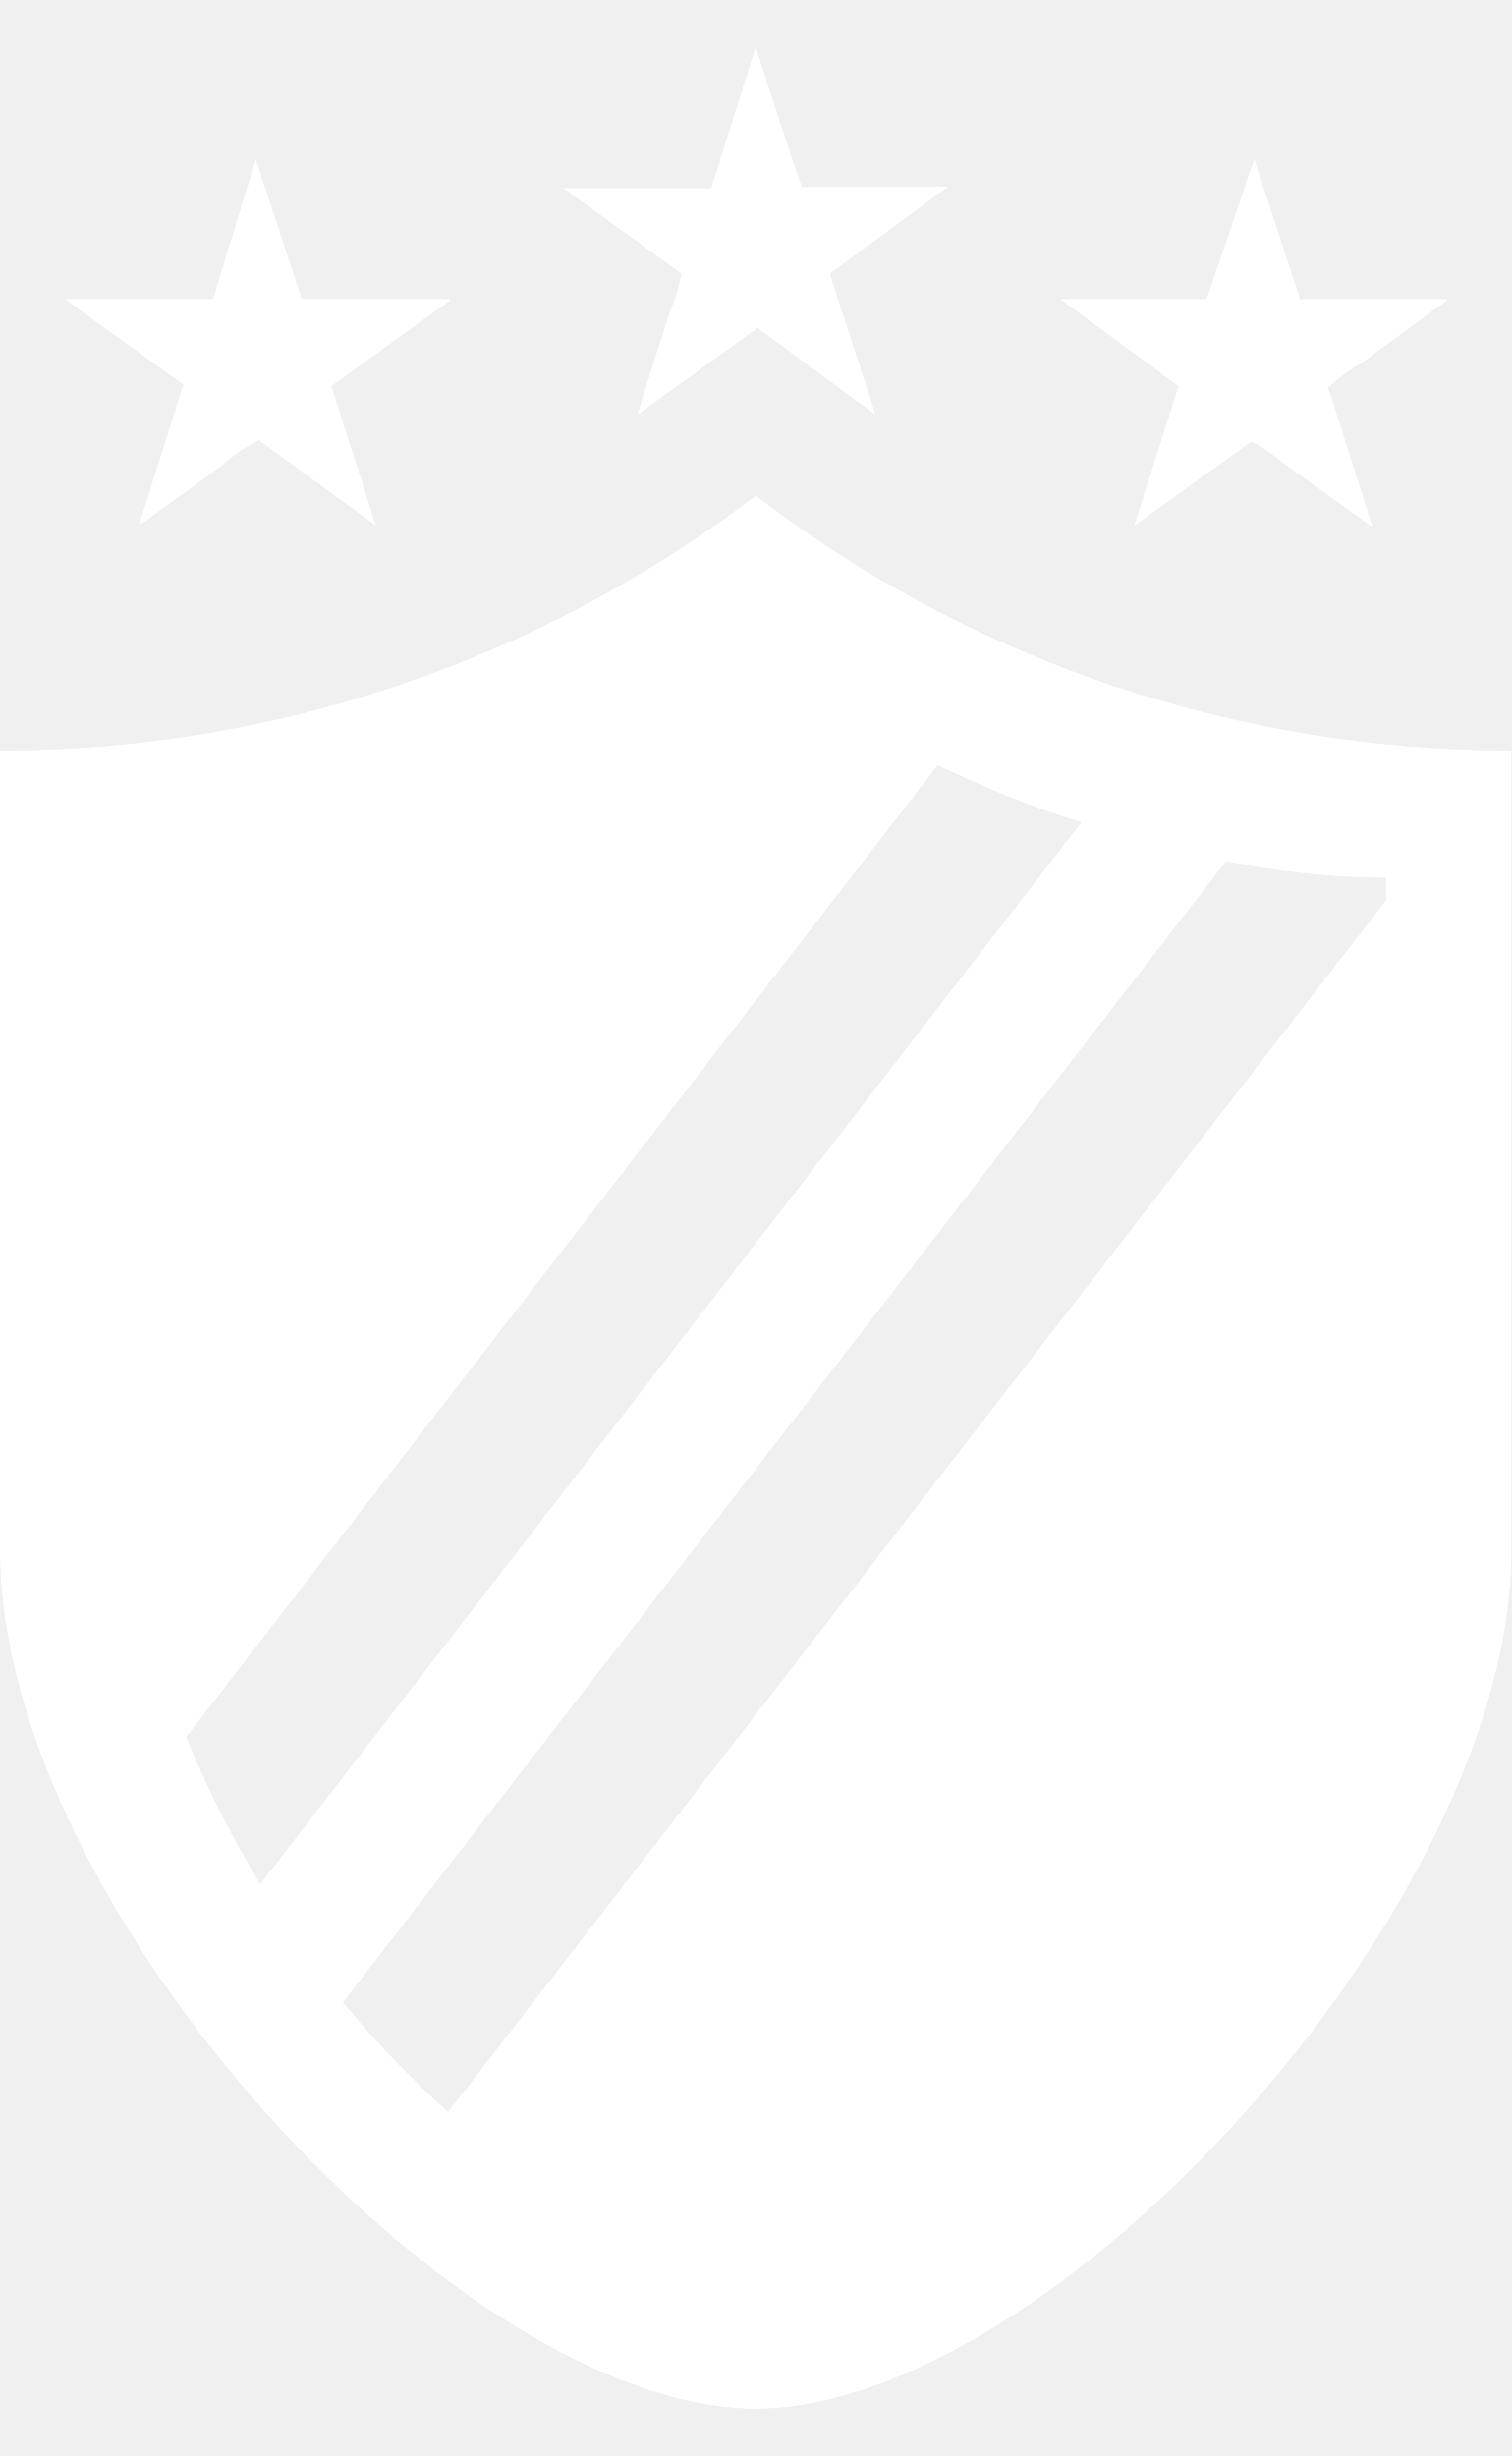
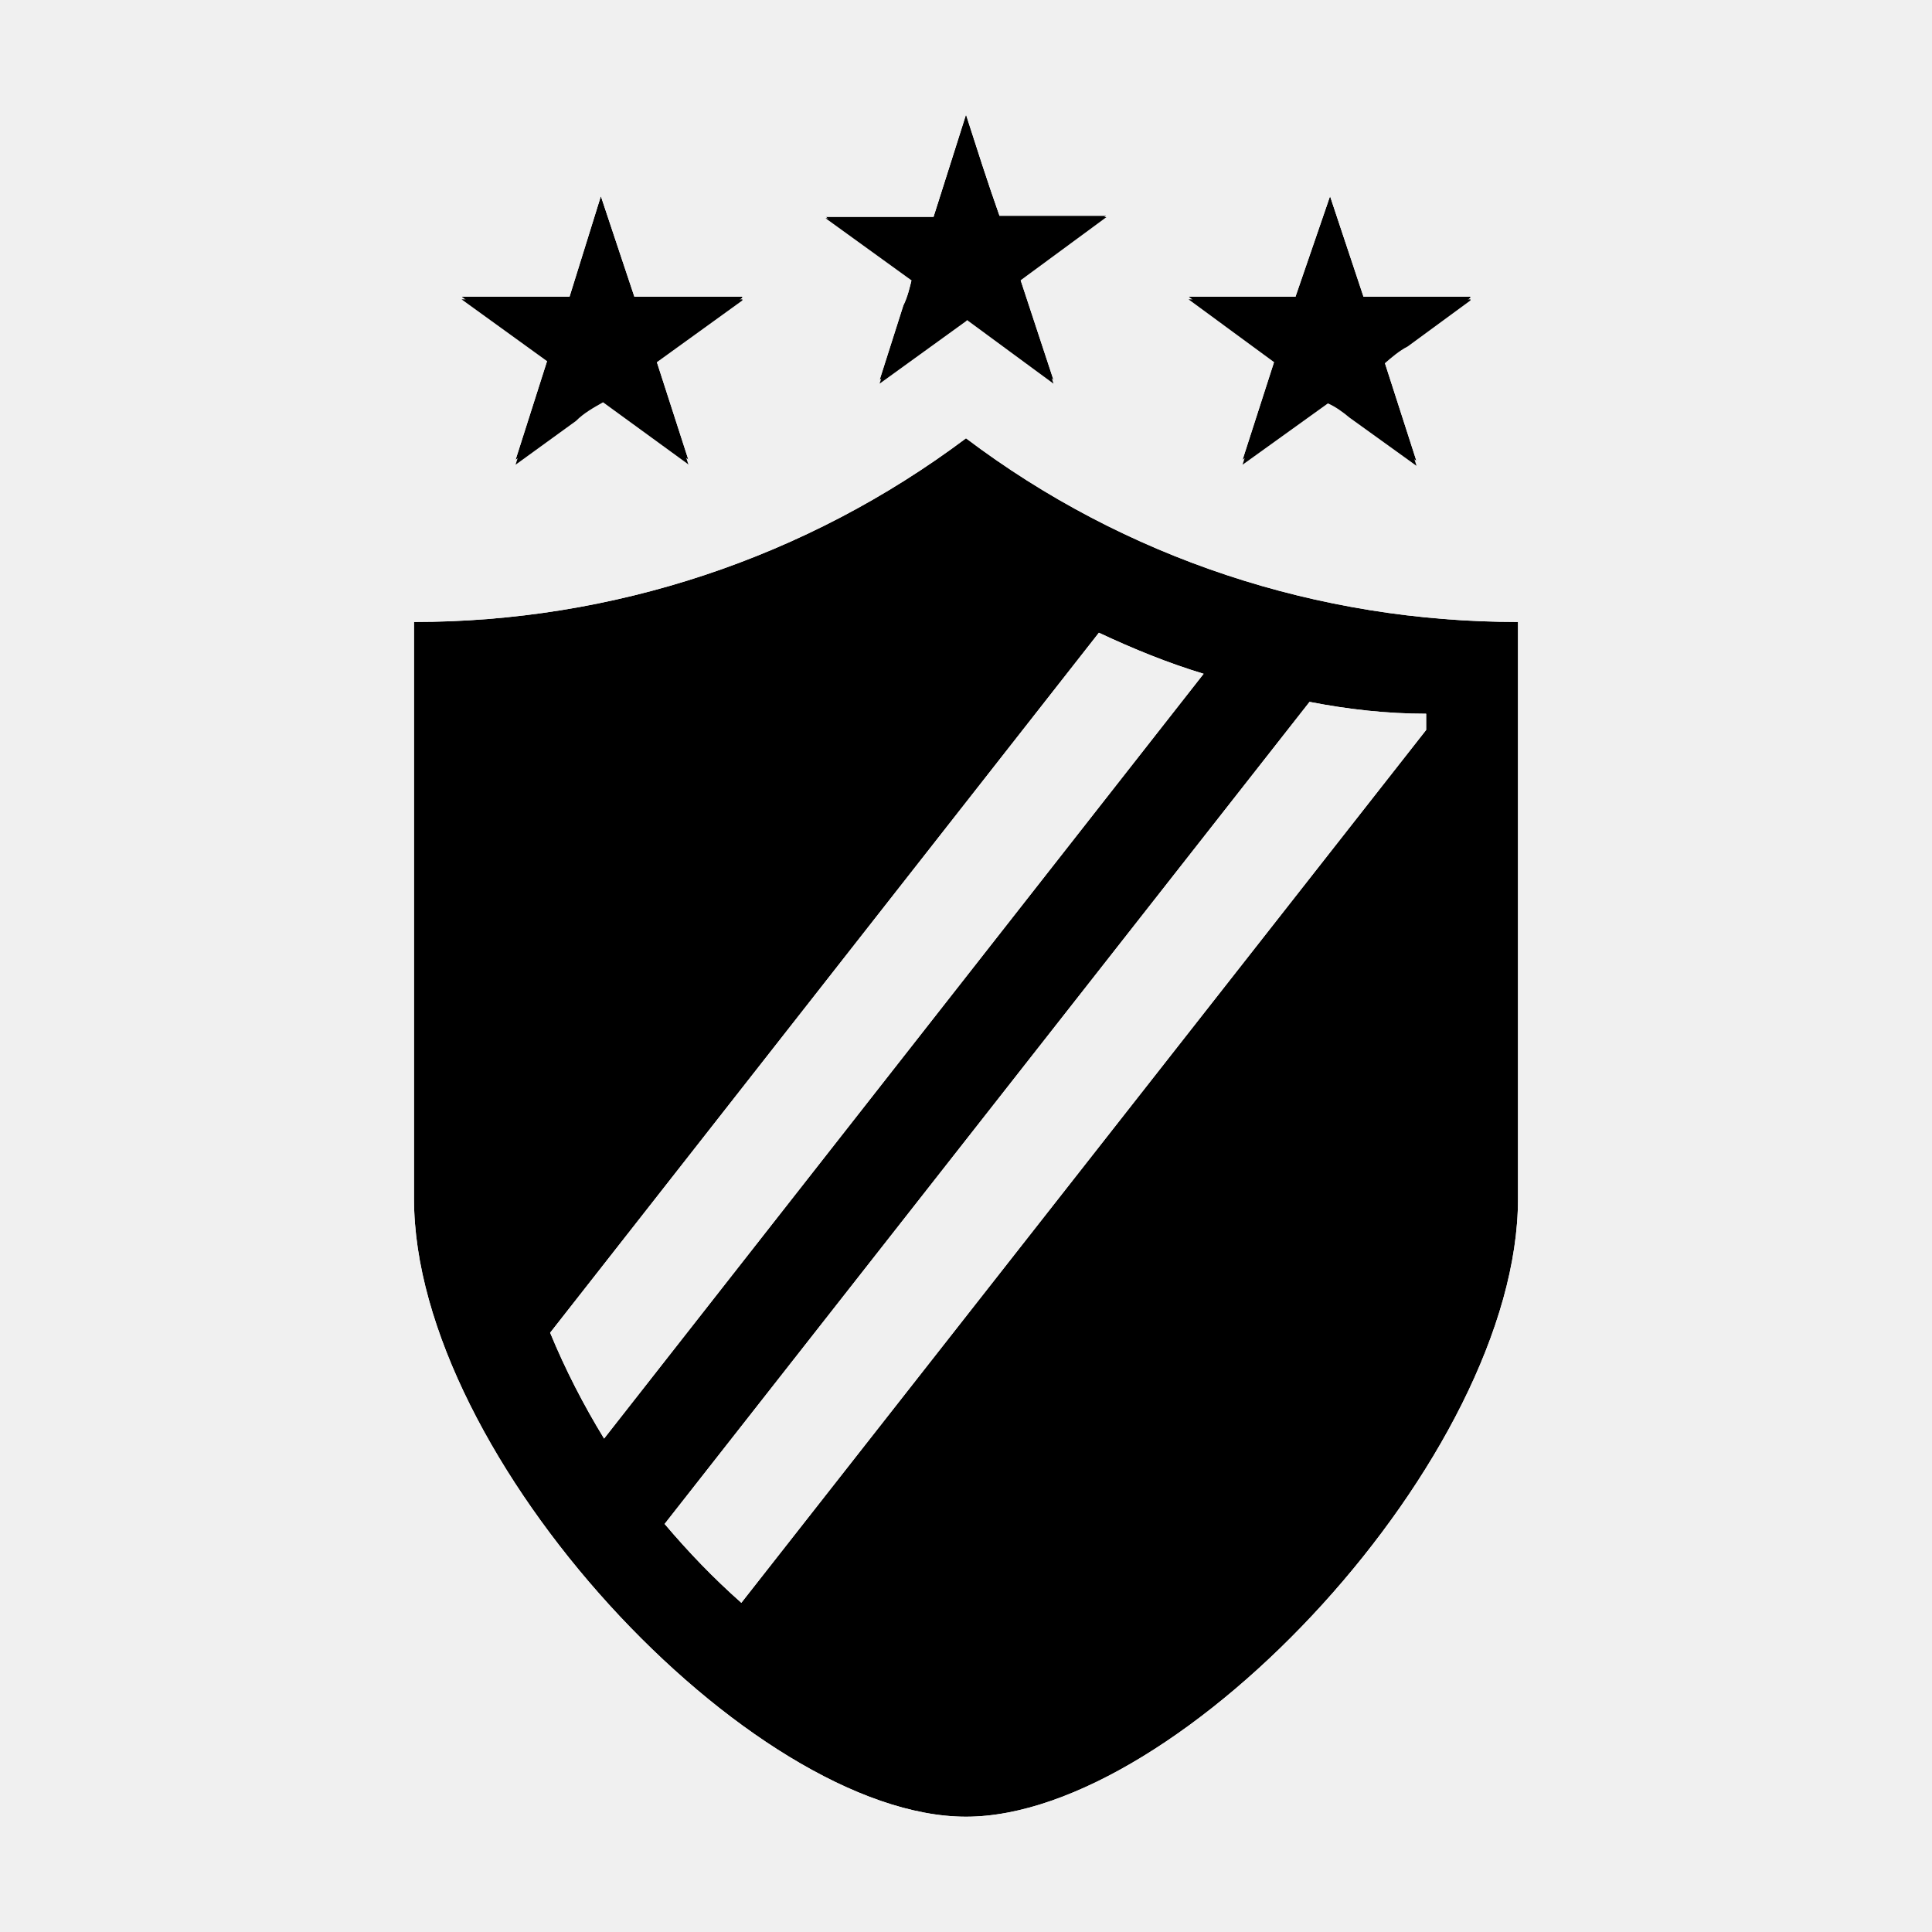
- <svg xmlns="http://www.w3.org/2000/svg" width="16" height="26" viewBox="0 0 16 26" fill="none">
-   <mask id="mask0_23_1392" style="mask-type:alpha" maskUnits="userSpaceOnUse" x="0" y="0" width="16" height="26">
-     <path d="M14.669 9.294C14.106 9.294 13.542 9.23 12.979 9.119L3.632 21.198C3.977 21.611 4.337 21.992 4.744 22.357L14.669 9.532V9.294ZM9.926 8.103L1.973 18.389C2.192 18.929 2.458 19.452 2.755 19.944L11.444 8.706C10.928 8.548 10.427 8.341 9.926 8.103ZM16 11.341V16.421C16 20.198 11.116 25.5 8 25.5C4.885 25.5 0 20.23 0 16.421V7.944C2.881 7.944 5.683 7.008 8 5.246C10.301 7.008 13.104 7.944 16 7.944V11.341ZM13.276 1.69L13.761 3.167H15.311V3.183L14.403 3.849C14.278 3.913 14.168 4.008 14.059 4.103L14.528 5.579L13.558 4.881C13.464 4.802 13.354 4.722 13.245 4.675L12.008 5.563L12.477 4.087L11.225 3.167H12.775L13.276 1.69ZM2.708 1.69L3.194 3.167H4.759V3.183L3.507 4.087L3.977 5.563L3.961 5.548L2.74 4.659C2.599 4.738 2.458 4.817 2.348 4.929L1.472 5.563L1.941 4.071L0.689 3.167H2.254L2.708 1.69ZM8 0.5C8.157 0.992 8.313 1.484 8.485 1.976H10.035L8.783 2.897L9.268 4.389L8.016 3.468L8 3.484L6.748 4.389L7.092 3.294C7.155 3.167 7.186 3.024 7.217 2.897L5.965 1.992H7.53L8 0.5Z" fill="white" />
+ <svg xmlns="http://www.w3.org/2000/svg" width="28" height="28" viewBox="0 0 28 28" fill="none">
+   <mask id="mask0_98_5645" style="mask-type:alpha" maskUnits="userSpaceOnUse" x="6" y="1" width="16" height="26">
+     <path d="M20.669 10.344C20.106 10.344 19.542 10.282 18.979 10.172L9.632 22.086C9.977 22.493 10.337 22.869 10.744 23.229L20.669 10.579V10.344ZM15.926 9.17L7.973 19.315C8.192 19.847 8.458 20.364 8.755 20.849L17.444 9.765C16.928 9.609 16.427 9.405 15.926 9.17ZM22 12.364V17.374C22 21.1 17.116 26.329 14 26.329C10.884 26.329 6 21.131 6 17.374V9.014C8.881 9.014 11.683 8.09 14 6.352C16.301 8.09 19.104 9.014 22 9.014V12.364ZM19.276 2.845L19.761 4.301H21.311V4.317L20.403 4.974C20.278 5.037 20.168 5.131 20.059 5.225L20.528 6.681L19.558 5.992C19.464 5.914 19.354 5.836 19.245 5.789L18.008 6.665L18.477 5.209L17.225 4.301H18.775L19.276 2.845ZM8.708 2.845L9.194 4.301H10.759V4.317L9.507 5.209L9.977 6.665L9.961 6.65L8.74 5.773C8.599 5.851 8.458 5.929 8.348 6.039L7.472 6.665L7.941 5.194L6.689 4.301H8.254L8.708 2.845ZM14 1.671C14.157 2.156 14.313 2.642 14.485 3.127H16.035L14.783 4.035L15.268 5.507L14.016 4.599L14 4.614L12.748 5.507L13.092 4.427C13.155 4.301 13.186 4.16 13.217 4.035L11.965 3.143H13.53L14 1.671Z" fill="currentColor" />
  </mask>
-   <g mask="url(#mask0_23_1392)">
-     <path d="M14.669 9.294C14.106 9.294 13.542 9.23 12.979 9.119L3.632 21.198C3.977 21.611 4.337 21.992 4.744 22.357L14.669 9.532V9.294ZM9.926 8.103L1.973 18.389C2.192 18.929 2.458 19.452 2.755 19.944L11.444 8.706C10.928 8.548 10.427 8.341 9.926 8.103ZM16 11.341V16.421C16 20.198 11.116 25.5 8 25.5C4.885 25.5 0 20.23 0 16.421V7.944C2.881 7.944 5.683 7.008 8 5.246C10.301 7.008 13.104 7.944 16 7.944V11.341ZM13.276 1.69L13.761 3.167H15.311V3.183L14.403 3.849C14.278 3.913 14.168 4.008 14.059 4.103L14.528 5.579L13.558 4.881C13.464 4.802 13.354 4.722 13.245 4.675L12.008 5.563L12.477 4.087L11.225 3.167H12.775L13.276 1.69ZM2.708 1.69L3.194 3.167H4.759V3.183L3.507 4.087L3.977 5.563L3.961 5.548L2.74 4.659C2.599 4.738 2.458 4.817 2.348 4.929L1.472 5.563L1.941 4.071L0.689 3.167H2.254L2.708 1.69ZM8 0.5C8.157 0.992 8.313 1.484 8.485 1.976H10.035L8.783 2.897L9.268 4.389L8.016 3.468L8 3.484L6.748 4.389L7.092 3.294C7.155 3.167 7.186 3.024 7.217 2.897L5.965 1.992H7.53L8 0.5Z" fill="white" />
+   <g mask="url(#mask0_98_5645)">
+     <path d="M20.669 10.344C20.106 10.344 19.542 10.282 18.979 10.172L9.632 22.086C9.977 22.493 10.337 22.869 10.744 23.229L20.669 10.579V10.344ZM15.926 9.17L7.973 19.315C8.192 19.847 8.458 20.364 8.755 20.849L17.444 9.765C16.928 9.609 16.427 9.405 15.926 9.17ZM22 12.364V17.374C22 21.1 17.116 26.329 14 26.329C10.884 26.329 6 21.131 6 17.374V9.014C8.881 9.014 11.683 8.09 14 6.352C16.301 8.09 19.104 9.014 22 9.014V12.364ZM19.276 2.845L19.761 4.301H21.311V4.317L20.403 4.974C20.278 5.037 20.168 5.131 20.059 5.225L20.528 6.681L19.558 5.992C19.464 5.914 19.354 5.836 19.245 5.789L18.008 6.665L18.477 5.209L17.225 4.301H18.775L19.276 2.845ZM8.708 2.845L9.194 4.301H10.759V4.317L9.507 5.209L9.977 6.665L9.961 6.65L8.74 5.773C8.599 5.851 8.458 5.929 8.348 6.039L7.472 6.665L7.941 5.194L6.689 4.301H8.254L8.708 2.845ZM14 1.671C14.157 2.156 14.313 2.642 14.485 3.127H16.035L14.783 4.035L15.268 5.507L14.016 4.599L14 4.614L12.748 5.507L13.092 4.427C13.155 4.301 13.186 4.16 13.217 4.035L11.965 3.143H13.53L14 1.671Z" fill="currentColor" />
  </g>
-   <path d="M13.276 1.69L13.761 3.167H15.311V3.183L14.403 3.849C14.278 3.913 14.168 4.008 14.059 4.103L14.528 5.579L13.558 4.881C13.464 4.802 13.354 4.722 13.245 4.675L12.008 5.563L12.478 4.087L11.225 3.167H12.775L13.276 1.69ZM2.709 1.69L3.194 3.167H4.759V3.183L3.507 4.087L3.977 5.563L3.961 5.548L2.74 4.659C2.599 4.738 2.458 4.817 2.348 4.929L1.472 5.563L1.941 4.071L0.689 3.167H2.255L2.709 1.69ZM8 0.5C8.157 0.992 8.313 1.484 8.485 1.976H10.035L8.783 2.897L9.268 4.389L8.016 3.468L8 3.484L6.748 4.389L7.092 3.294C7.155 3.167 7.186 3.024 7.217 2.897L5.965 1.992H7.53L8 0.5Z" fill="white" />
+   <path d="M19.276 2.862L19.761 4.338H21.311V4.354L20.403 5.02C20.278 5.084 20.168 5.179 20.059 5.274L20.529 6.751L19.558 6.052C19.464 5.973 19.354 5.893 19.245 5.846L18.008 6.735L18.478 5.258L17.225 4.338H18.775L19.276 2.862ZM8.709 2.862L9.194 4.338H10.759V4.354L9.507 5.258L9.977 6.735L9.961 6.719L8.74 5.83C8.599 5.909 8.458 5.989 8.348 6.1L7.472 6.735L7.941 5.243L6.689 4.338H8.255L8.709 2.862ZM14 1.671C14.157 2.163 14.313 2.655 14.485 3.147H16.035L14.783 4.068L15.268 5.56L14.016 4.639L14 4.655L12.748 5.56L13.092 4.465C13.155 4.338 13.186 4.195 13.217 4.068L11.965 3.163H13.53L14 1.671Z" fill="currentColor" />
</svg>
